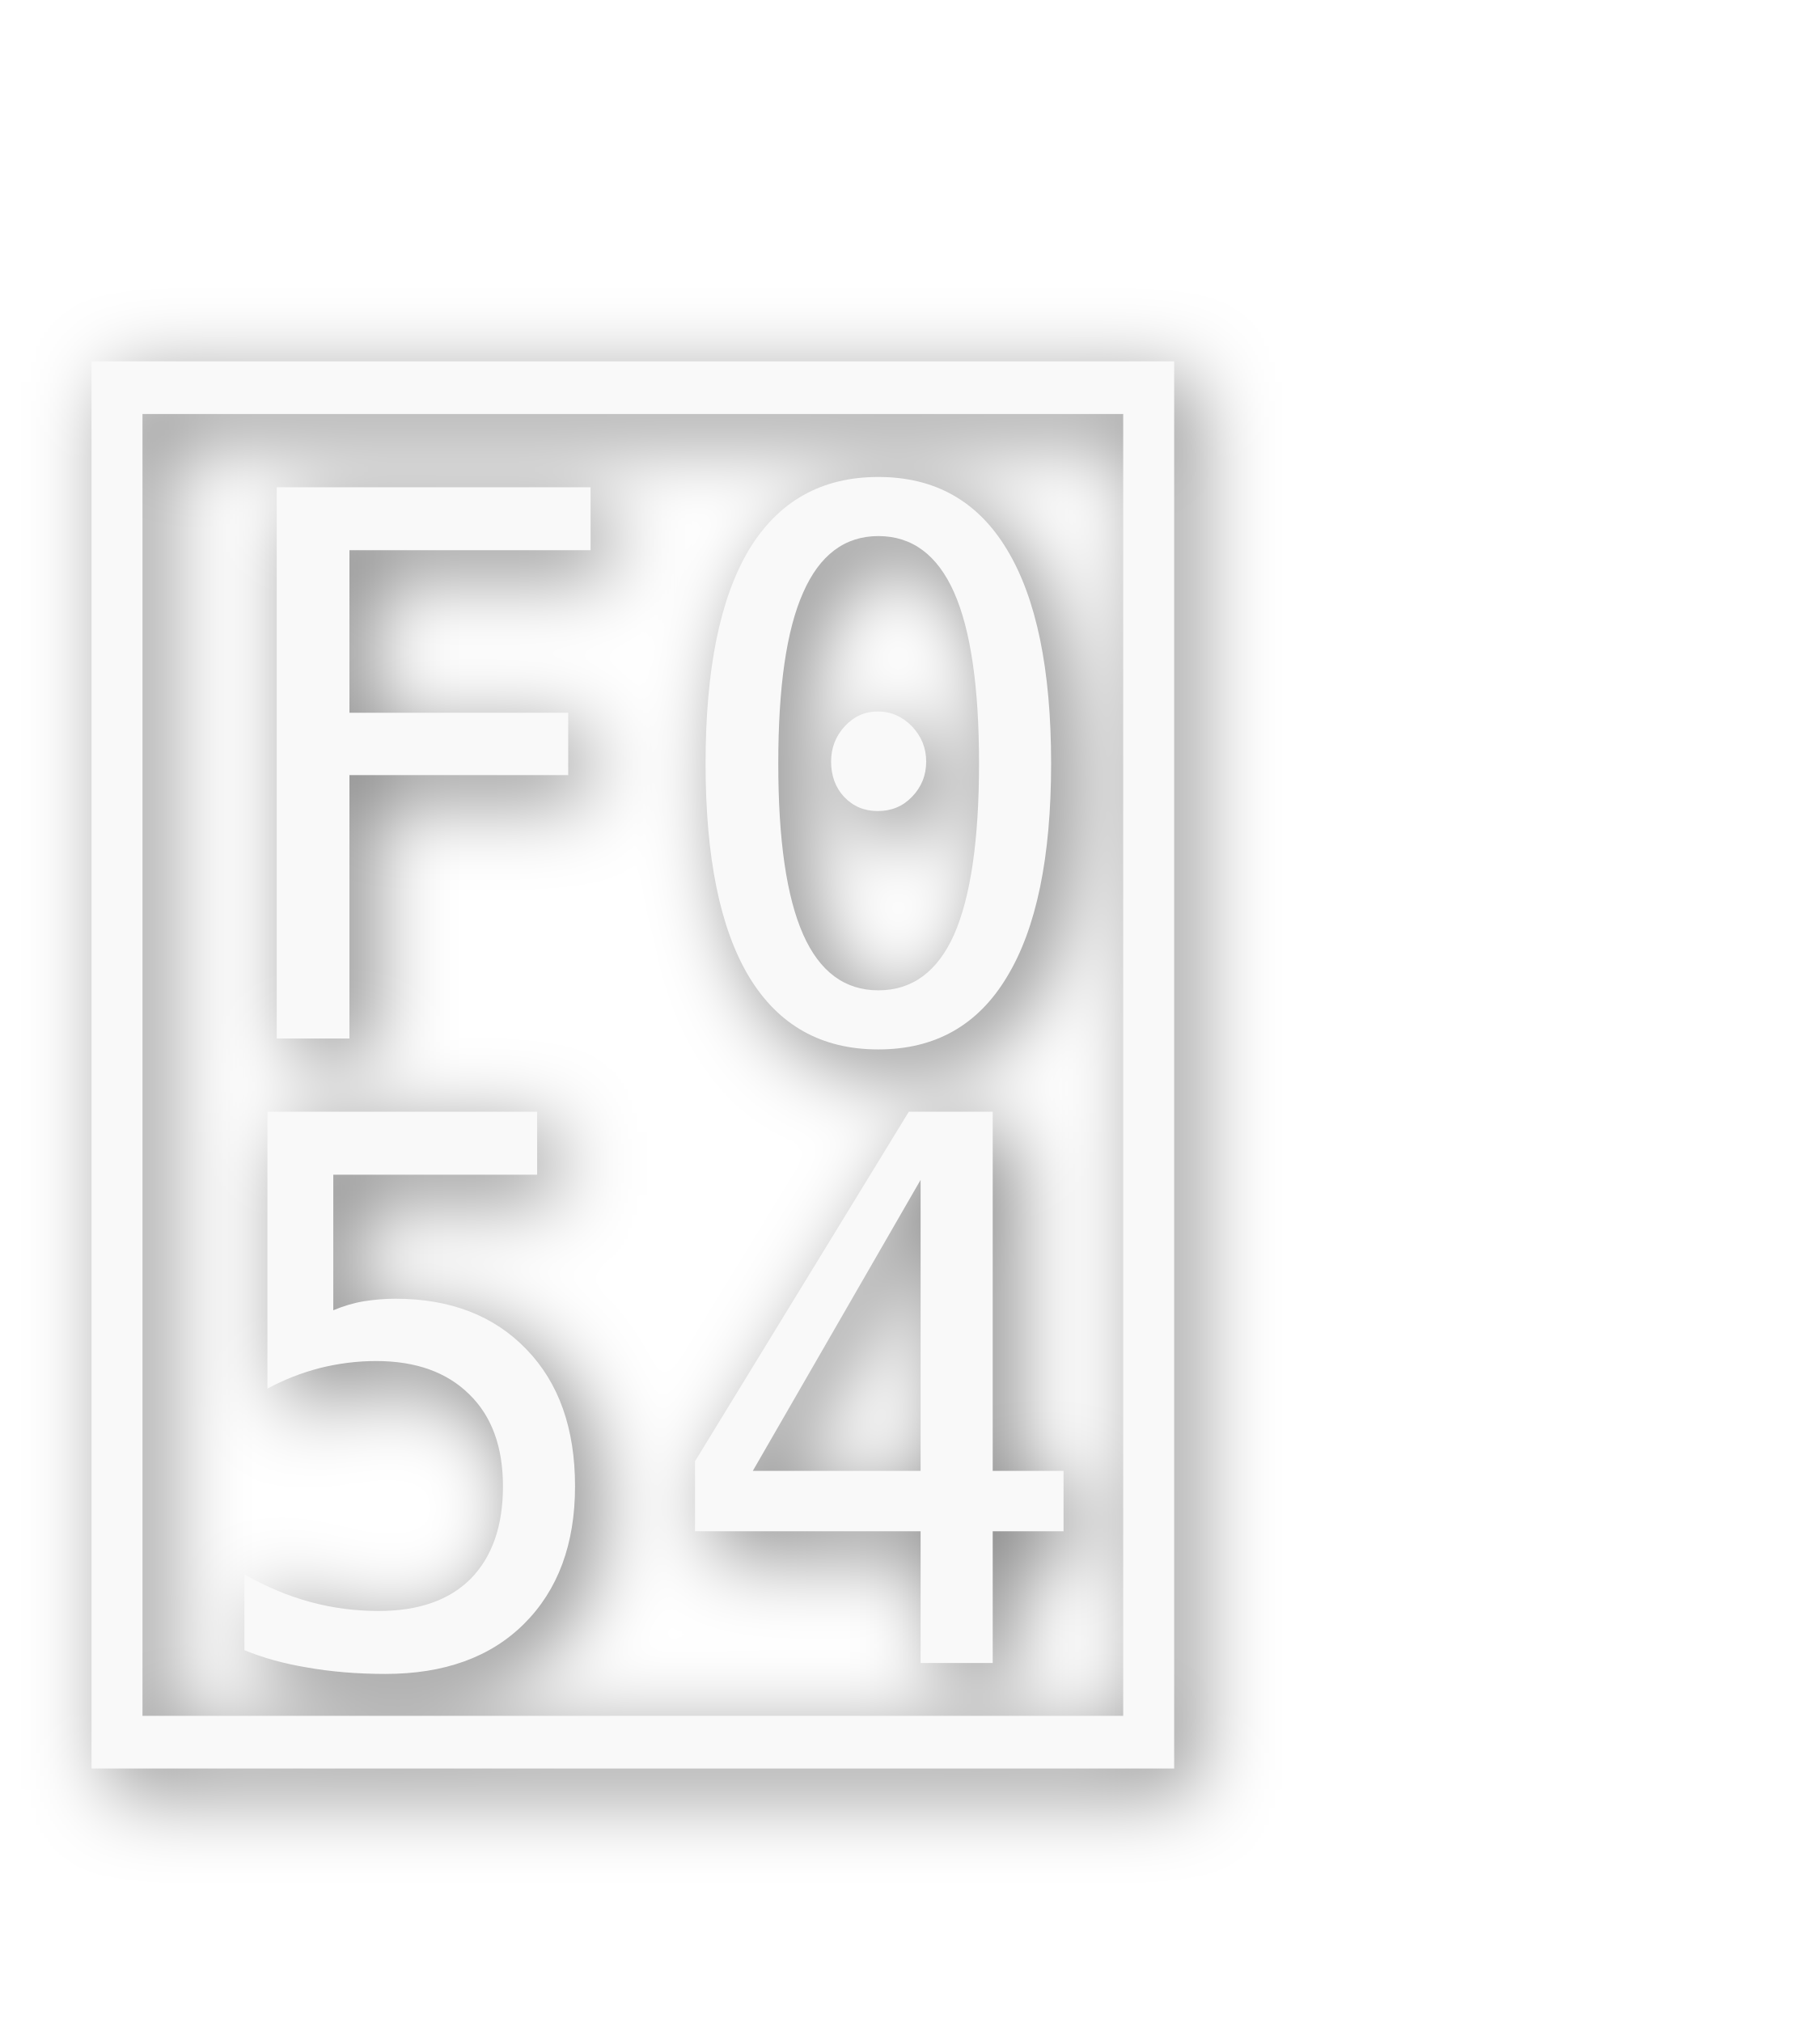
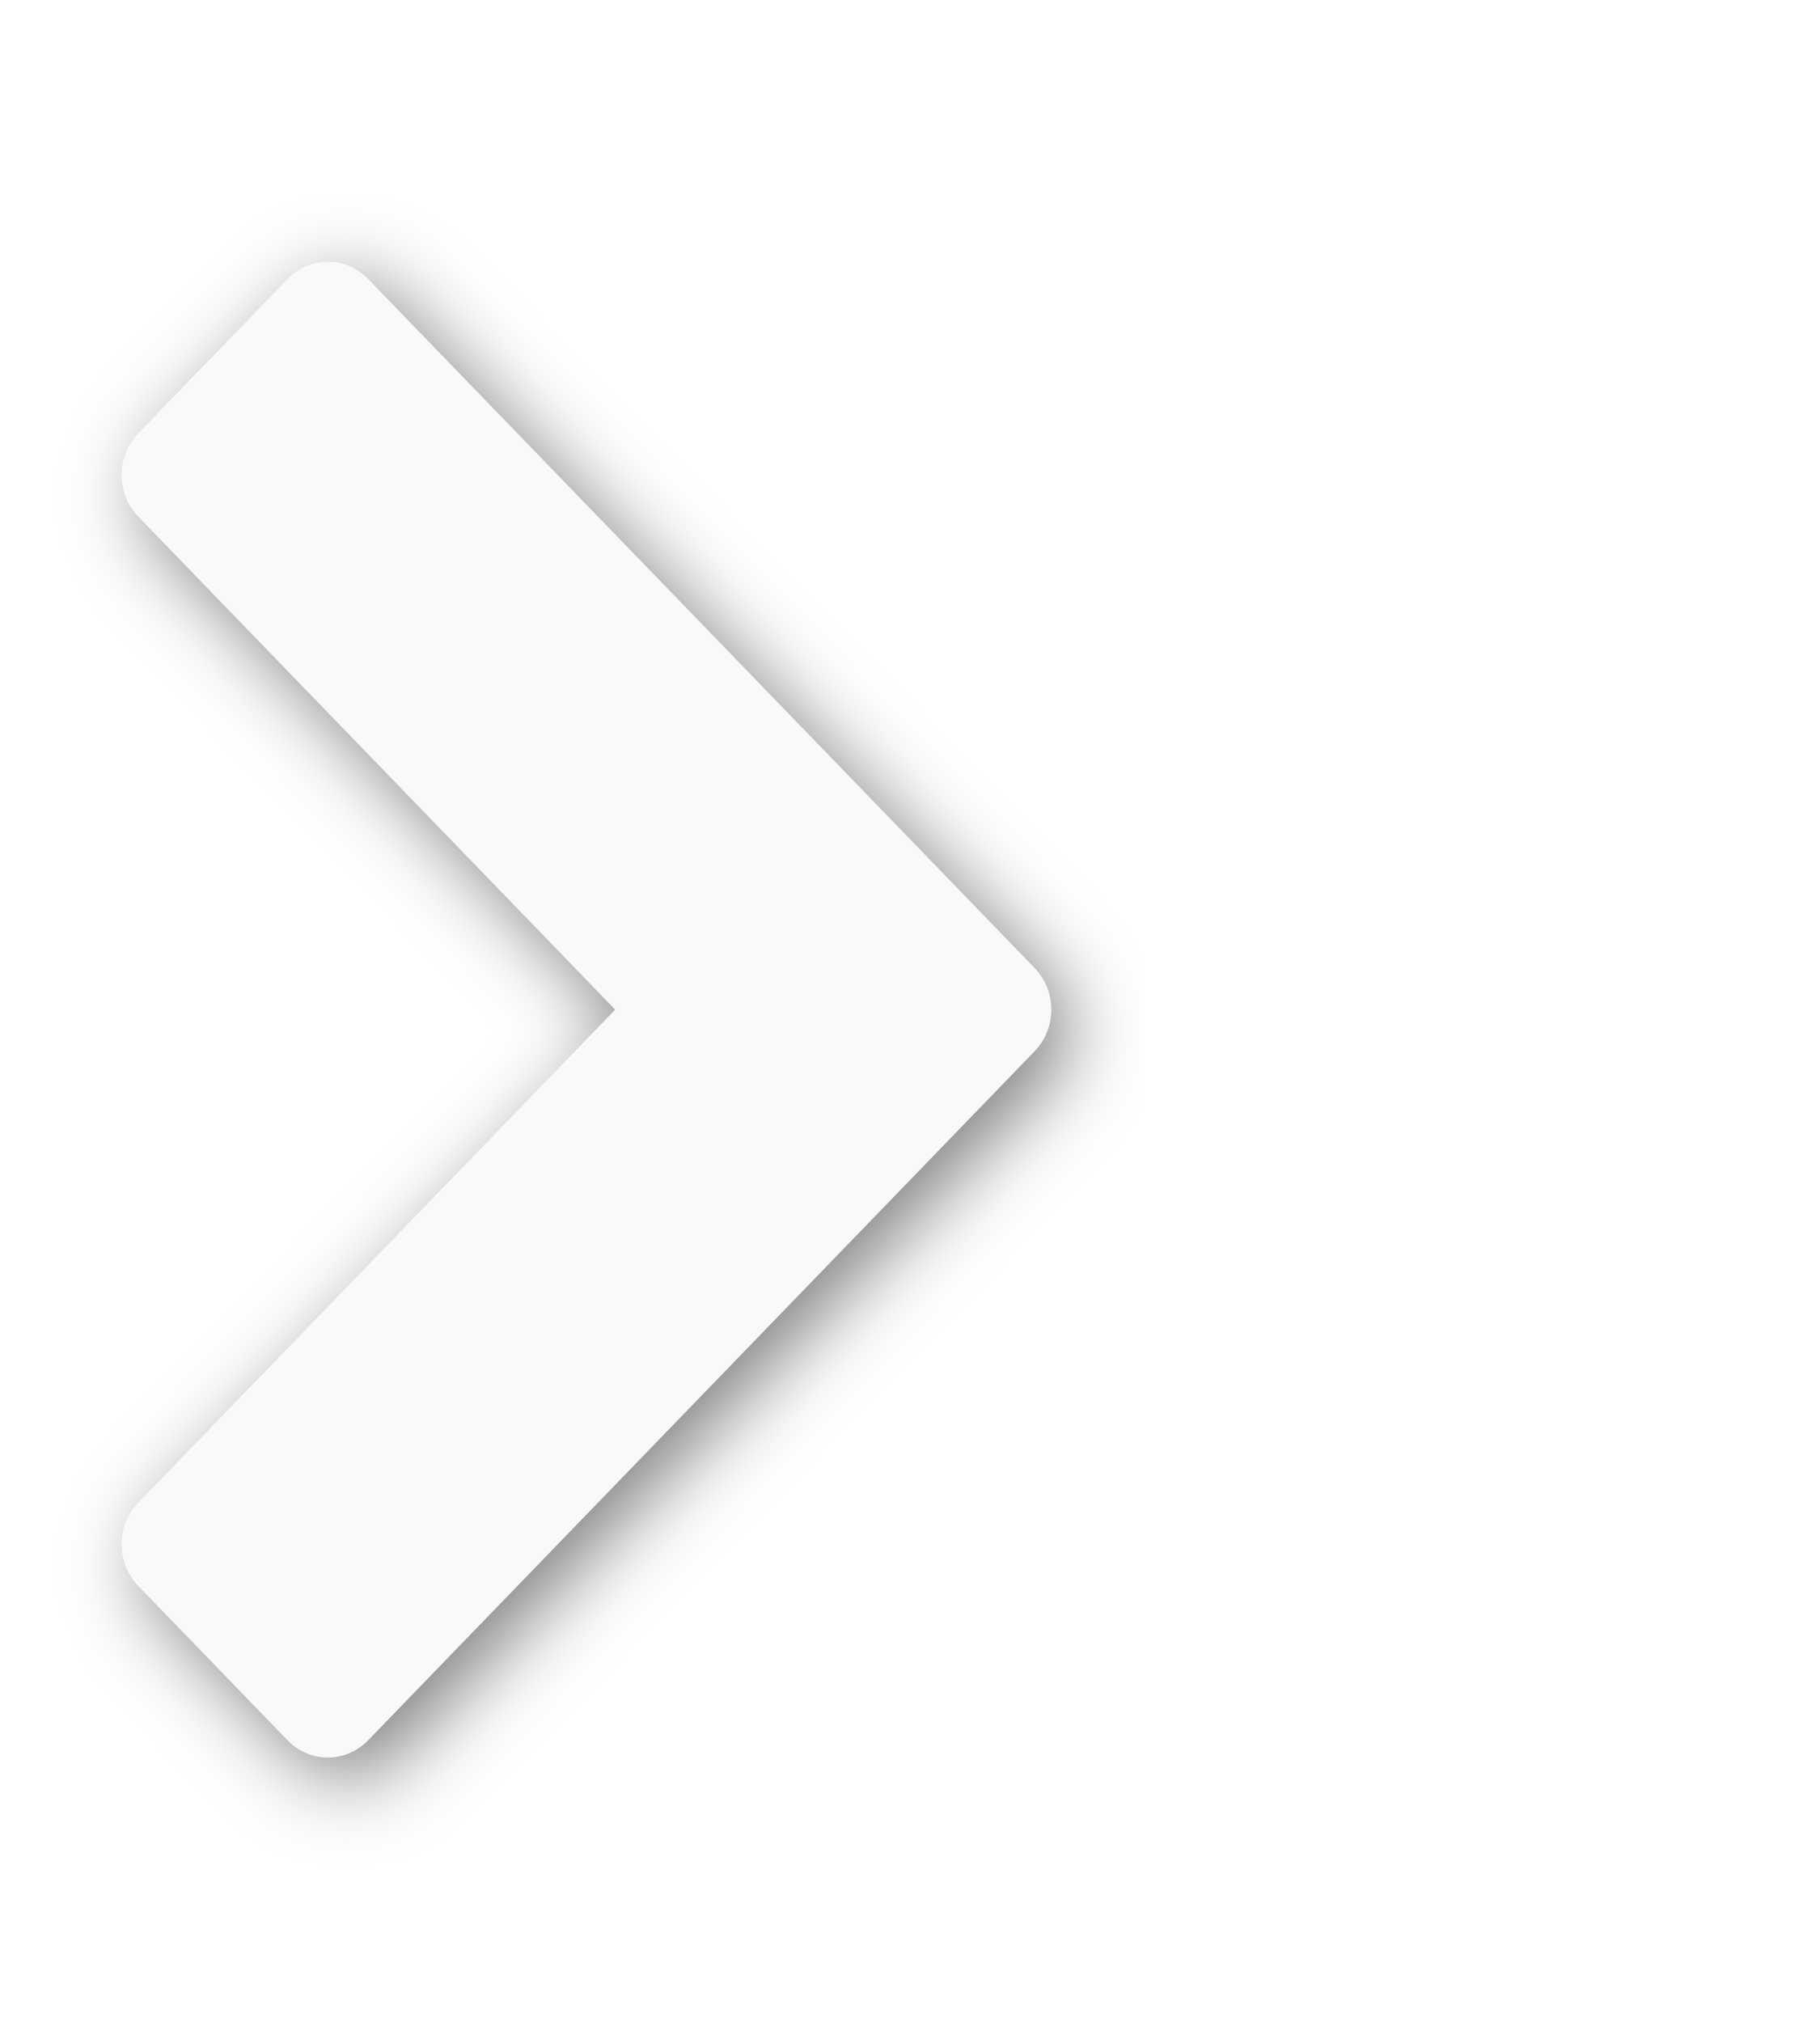
- <svg xmlns="http://www.w3.org/2000/svg" viewBox="0 0 45 50" width="45" height="50">
-   <defs>
+ <svg xmlns="http://www.w3.org/2000/svg" viewBox="0 0 45 50" width="45" height="50" version="1.1" id="svg19">
+   <defs id="defs13">
    <filter id="a" color-interpolation-filters="sRGB">
-       <feFlood result="flood" flood-opacity=".498" flood-color="#000" />
-       <feComposite operator="in" result="composite1" in2="SourceGraphic" in="flood" />
-       <feGaussianBlur stdDeviation="1" result="blur" in="composite1" />
-       <feOffset result="offset" dx=".5" dy=".5" />
-       <feComposite result="composite2" in2="offset" in="SourceGraphic" />
+       <feFlood result="flood" flood-opacity=".498" flood-color="#000" id="feFlood2" />
+       <feComposite operator="in" result="composite1" in2="SourceGraphic" in="flood" id="feComposite4" />
+       <feGaussianBlur stdDeviation="1" result="blur" in="composite1" id="feGaussianBlur6" />
+       <feOffset result="offset" dx=".5" dy=".5" id="feOffset8" />
+       <feComposite result="composite2" in2="offset" in="SourceGraphic" id="feComposite10" />
    </filter>
  </defs>
-   <text transform="matrix(.98348 0 0 1.0168 0 -1002.4)" filter="url(#a)" font-size="40.452" y="1026.283" x="1.019" font-family="FontAwesome" fill="#f9f9f9" word-spacing="0" letter-spacing="0">
-     <tspan x="1.019" y="1026.283"></tspan>
-   </text>
+   <g aria-label="" transform="matrix(.98348 0 0 1.0168 0 -1002.4)" style="font-size:40.452px;font-family:FontAwesome;letter-spacing:0;word-spacing:0;fill:#f9f9f9;filter:url(#a)" id="text17">
+     <path d="m 26.008,1011.407 c 0.564,-0.564 0.564,-1.467 0,-2.032 L 9.258,992.626 c -0.564,-0.564 -1.467,-0.564 -2.032,0 l -3.747,3.747 c -0.564,0.564 -0.564,1.467 0,2.032 l 11.987,11.987 -11.987,11.987 c -0.564,0.564 -0.564,1.467 0,2.032 l 3.747,3.747 c 0.564,0.564 1.467,0.564 2.032,0 z" style="" id="path830" />
+   </g>
</svg>
